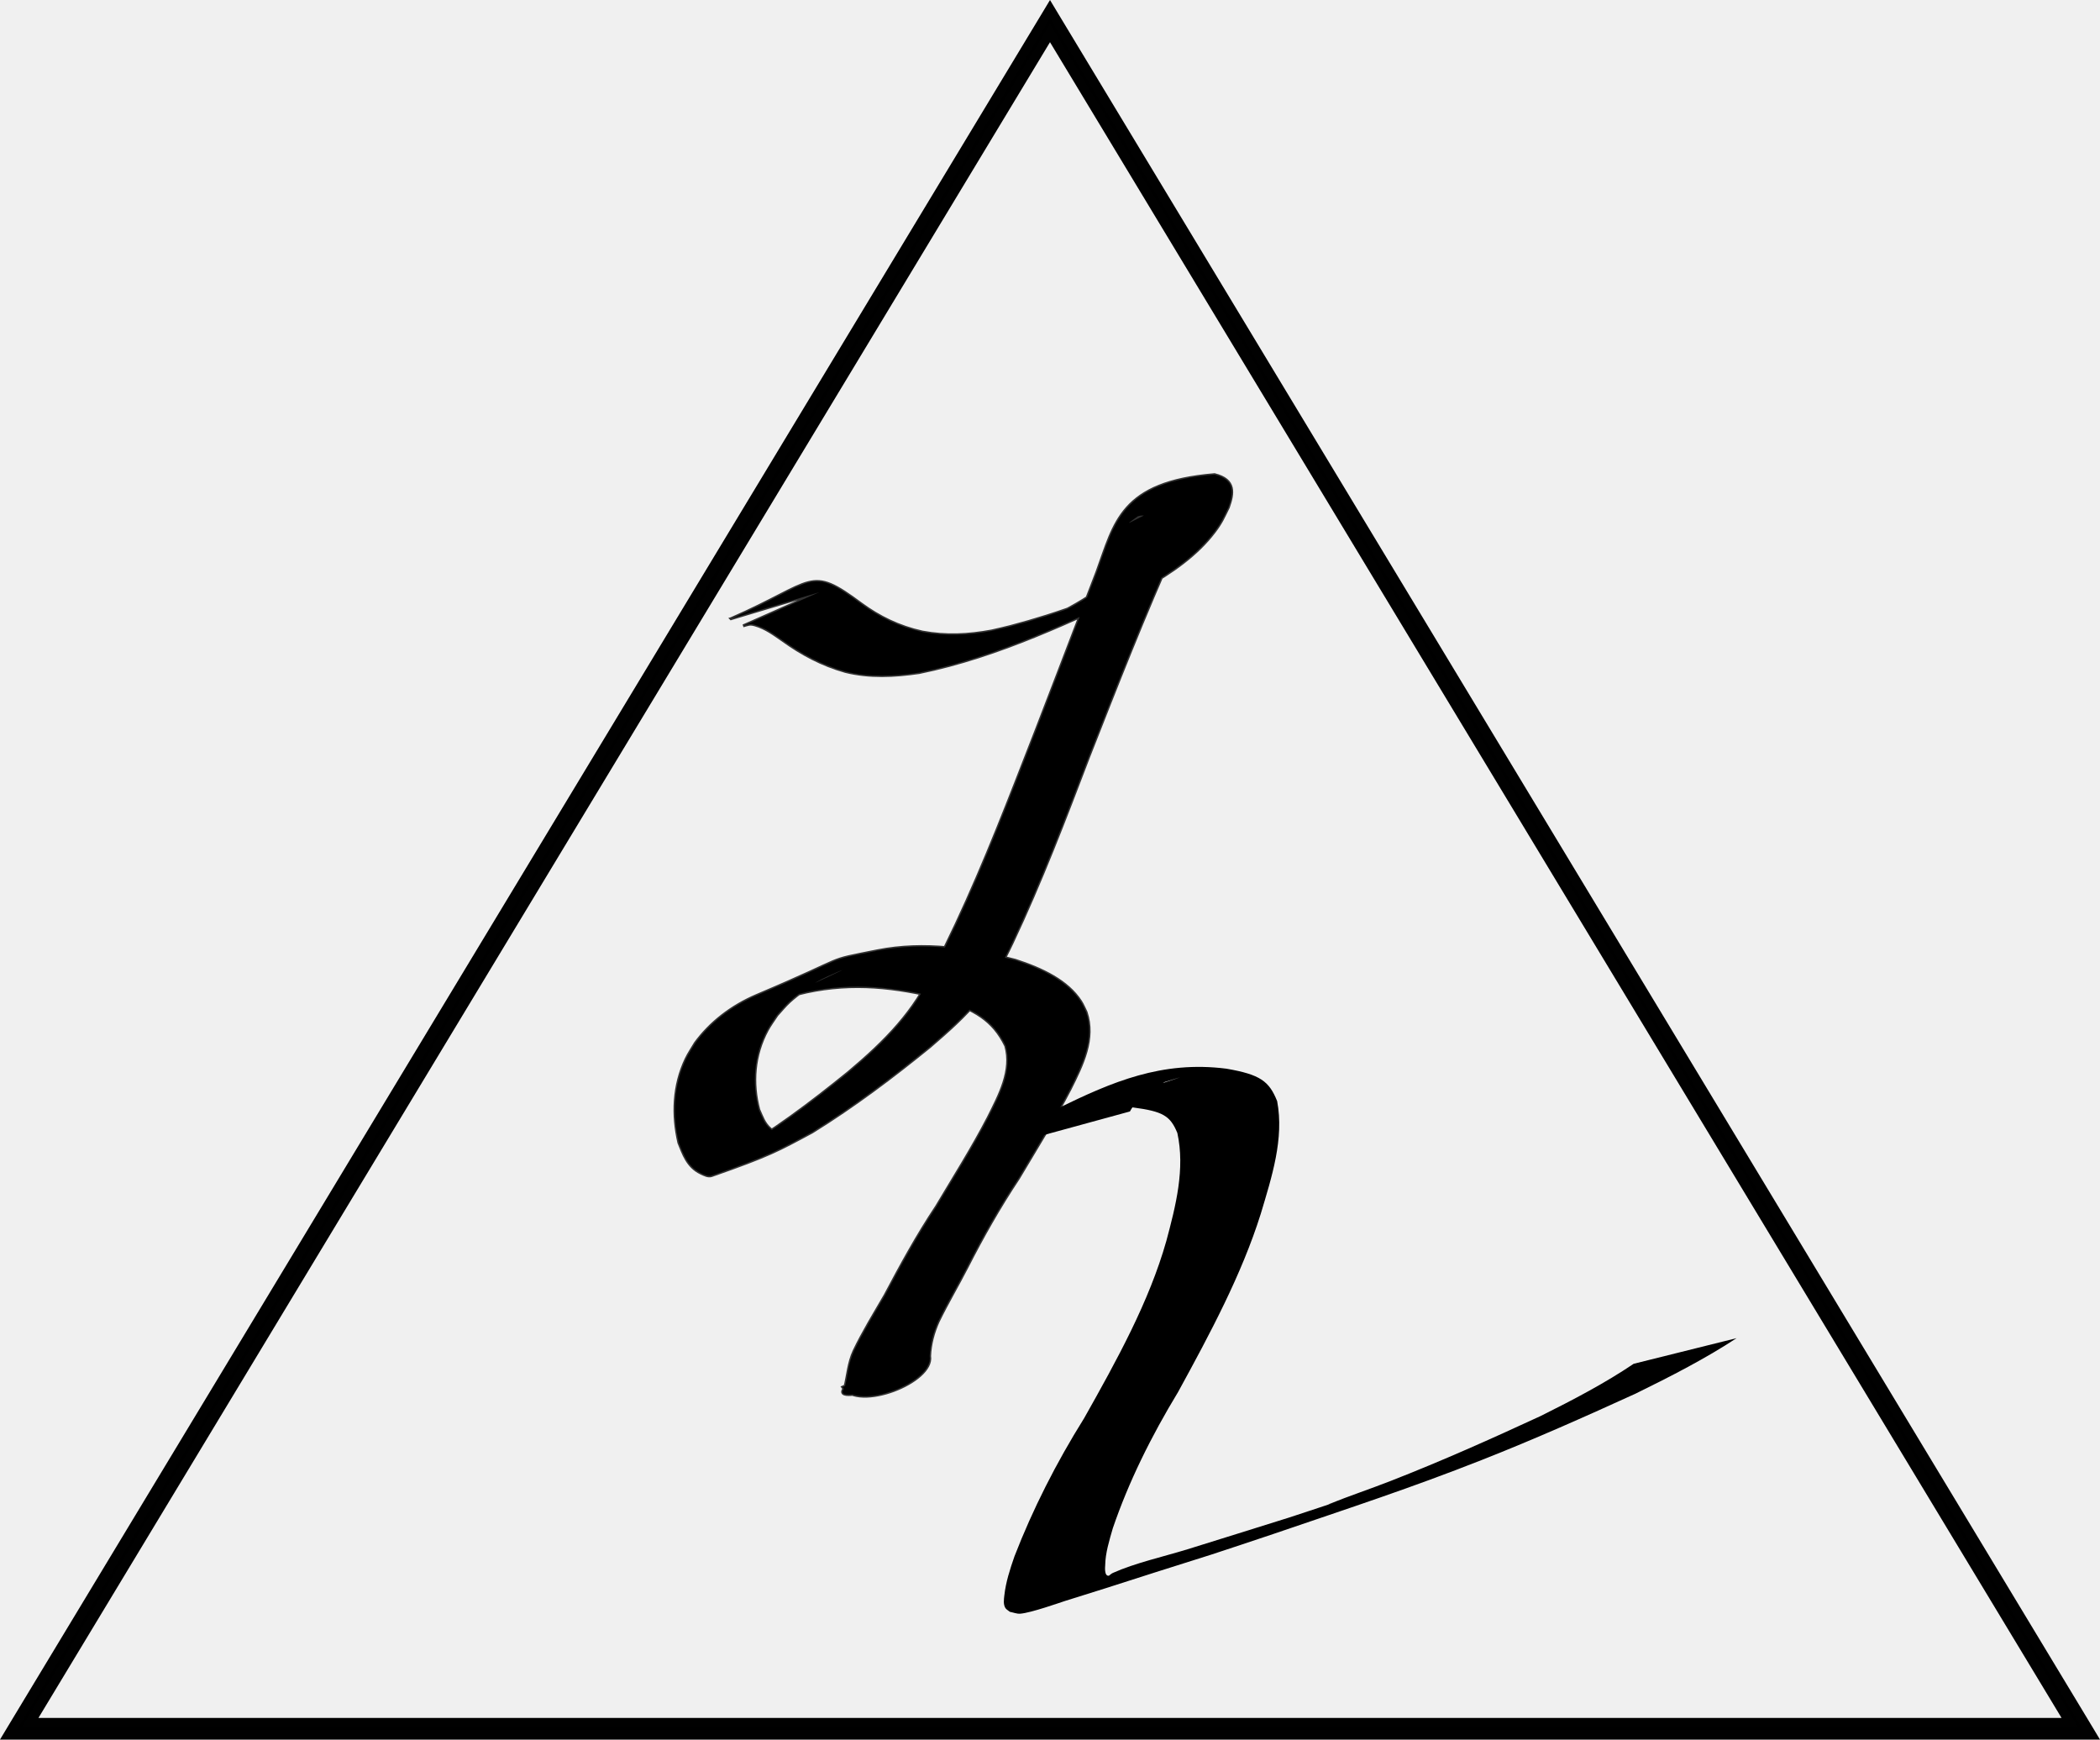
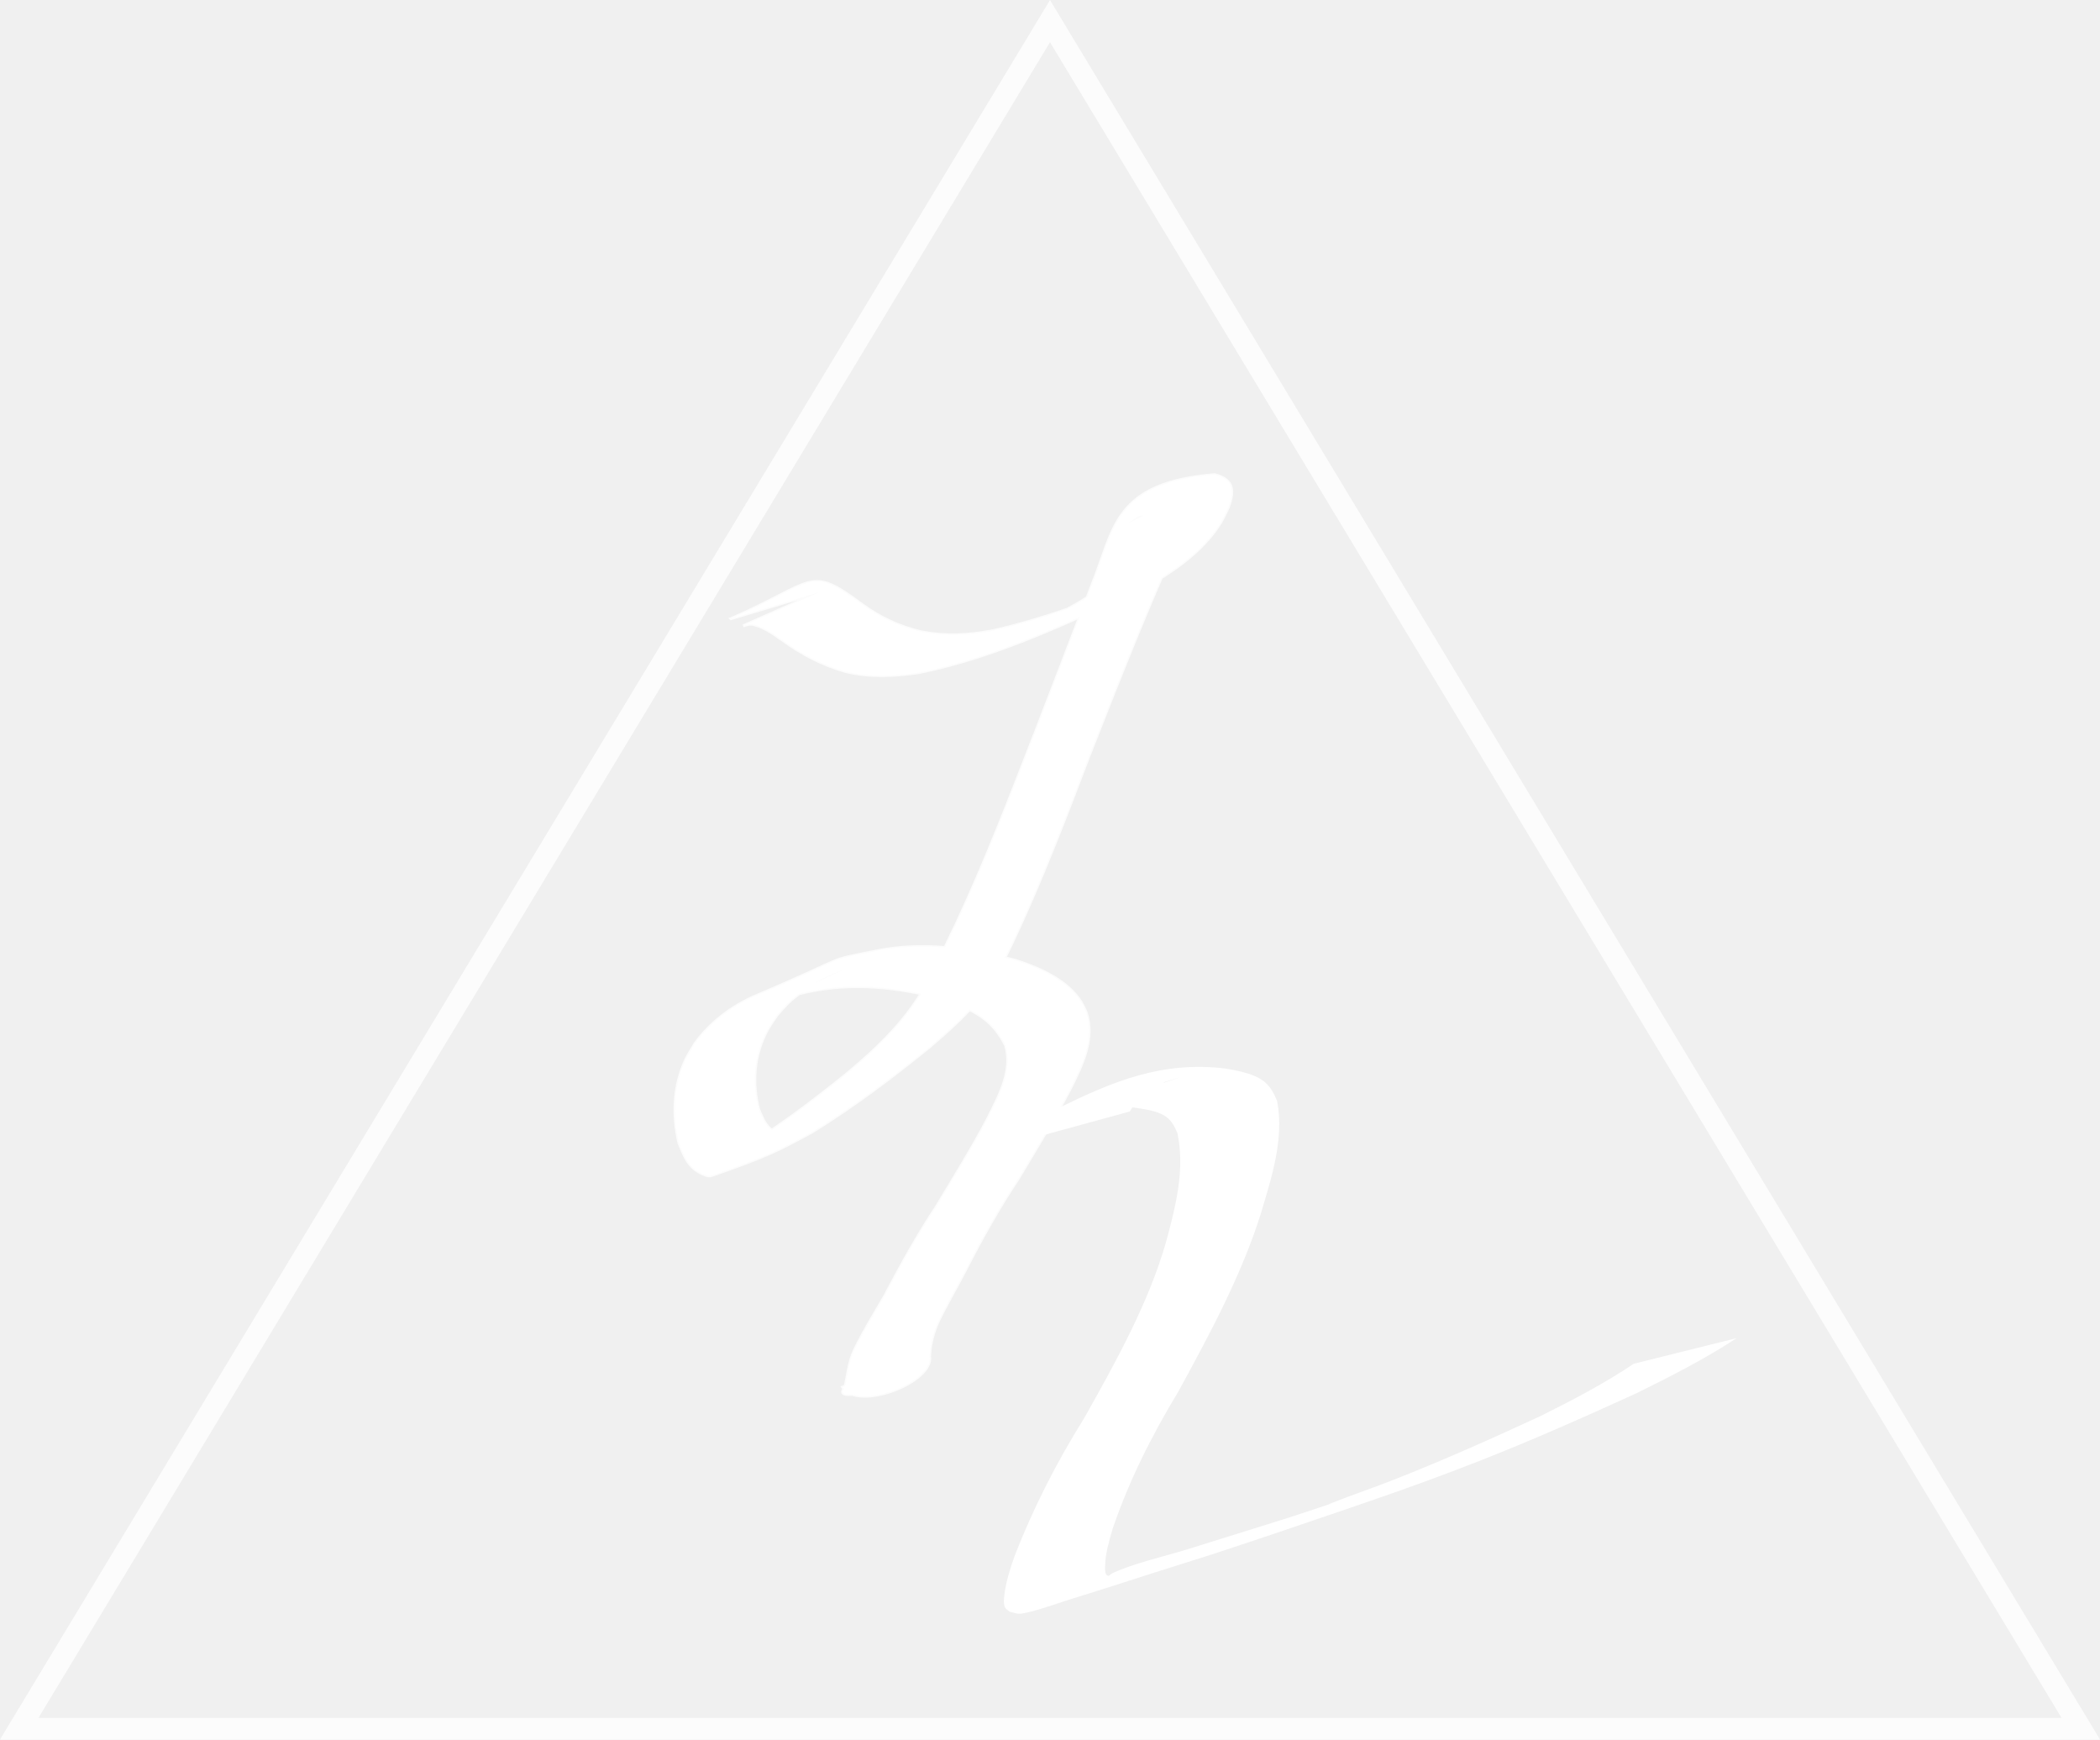
<svg xmlns="http://www.w3.org/2000/svg" width="733.561" height="607.537" id="svg2" version="1.1">
  <defs id="defs4">
    <linearGradient id="linearGradient5245">
      <stop style="stop-color:#000000;stop-opacity:1;" offset="0" id="stop5247" />
    </linearGradient>
    <linearGradient id="linearGradient5216">
      <stop style="stop-color:#000000;stop-opacity:1;" offset="0" id="stop5218" />
    </linearGradient>
  </defs>
  <g id="layer1" transform="translate(-3.93706,-231.5056)">
-     <path style="fill:#000000;fill-opacity:1;fill-rule:nonzero;stroke:#000000;stroke-opacity:0.792" id="path3017" d="m 259.288,447.582 c 29.739,-13.012 27.046,-18.867 45.556,-5.108 6.143,4.5 13.079,7.962 21.3,9.77 8.284,1.526 15.998,1.132 24.213,-0.381 2.156,-0.51 4.334,-0.97 6.467,-1.531 8.68,-2.283 17.357,-5.008 25.556,-8.141 3.234,-1.236 12.72,-5.252 9.535,-3.947 -5.645,2.313 -11.275,4.647 -16.913,6.97 13.723,-7.183 23.049,-14.644 29.043,-26.396 0.87,-1.894 2.89,-8.763 -2.662,-6.992 -8.839,6.37 2.055,-1.654 24.462,-9.84 1.132,-0.414 -1.664,1.437 -2.304,2.253 -0.977,1.245 -1.778,2.569 -2.525,3.902 -2.465,4.399 -4.248,8.841 -6.234,13.379 -11.046,24.559 -20.795,49.436 -30.56,74.297 -8.315,21.781 -16.635,43.593 -26.721,64.953 -3.2,6.723 -6.696,13.427 -11.623,19.56 -4.874,6.066 -10.984,11.397 -17.147,16.716 -12.949,10.524 -26.422,20.703 -41.145,29.822 -11.984,6.428 -14.775,8.091 -35.097,15.206 -1.175,0.411 -2.614,-0.353 -3.709,-0.875 -4.784,-2.279 -6.156,-6.855 -7.704,-10.58 -2.266,-9.694 -1.94,-19.955 2.533,-29.302 0.905,-1.891 2.146,-3.68 3.22,-5.52 5.102,-6.941 12.4,-12.819 21.631,-16.722 34.154,-14.439 22.145,-11.533 42.018,-15.524 16.435,-3.221 32.445,-0.732 48.126,3.329 9.39,3.042 18.224,7.269 22.838,14.42 0.769,1.191 1.262,2.472 1.893,3.709 3.131,9.311 -1.298,18.241 -5.616,26.873 -5.481,10.545 -11.889,20.801 -18.027,31.136 -6.691,10.063 -12.527,20.382 -17.89,30.879 -3.283,6.401 -7.017,12.664 -10.141,19.111 -1.743,3.905 -2.822,7.986 -2.984,12.108 1.531,9.085 -24.977,19.349 -30.402,10.836 0,0 28.854,-12.324 28.854,-12.324 v 0 c 4.822,7.932 -34.699,20.105 -28.12,12.567 1.08,-4.282 1.31,-8.694 3.243,-12.847 3.163,-6.621 7.1,-12.979 10.835,-19.424 5.564,-10.494 11.257,-20.932 17.995,-31.04 6.12,-10.285 12.572,-20.473 18.016,-30.975 4.02,-8.019 8.57,-16.435 6.167,-25.143 -4.466,-9.156 -10.866,-12.7 -22.589,-16.636 -15.773,-3.915 -30.648,-5.68 -46.97,-2.189 -15.577,3.724 -8.349,2.521 11.993,-7.404 2.169,-1.058 -4.585,1.816 -6.712,2.92 -3.807,1.976 -8.378,5.181 -11.31,7.874 -1.598,1.467 -2.89,3.109 -4.335,4.663 -1.126,1.741 -2.409,3.428 -3.378,5.222 -4.741,8.776 -5.412,18.61 -2.98,27.828 1.094,2.383 1.789,4.806 4.056,6.765 0.642,0.555 1.483,1.038 2.42,1.248 0.805,0.18 3.213,-0.491 2.511,-0.145 -6.38,3.152 -35.991,16.172 -19.686,8.795 15.362,-8.727 28.927,-19.029 42.005,-29.631 13.189,-11.074 23.198,-21.374 29.692,-35.656 11.107,-21.427 20.091,-43.44 28.724,-65.494 9.639,-24.468 18.882,-49.023 28.357,-73.527 6.338,-17.254 8.244,-31.428 41.13,-34.133 7.424,1.826 6.544,6.558 4.843,11.396 -1.735,3.509 -2.38,5.211 -4.923,8.569 -6.022,7.951 -14.944,14.29 -24.669,19.647 -25.144,11.244 -49.939,23.675 -78.475,29.524 -8.58,1.252 -17.291,1.706 -25.731,-0.4 -8.305,-2.339 -15.368,-6.202 -21.773,-10.809 -2.917,-2.001 -5.994,-4.372 -9.793,-5.44 -1.893,-0.532 -2.342,-0.144 -4.141,0.326 8.84,-3.907 17.681,-7.814 26.521,-11.721 0,0 -30.765,9.222 -30.765,9.222 z" />
-     <path style="fill:#000000;fill-opacity:1;fill-rule:nonzero;stroke:none" id="path3019" d="m 361.83,629.743 c 2.846,-4.249 6.697,-8.005 11.999,-11.322 18.491,-9.019 35.925,-16.572 58.528,-13.684 11.808,2.05 14.915,4.361 17.709,11.336 2.476,13.129 -1.87,26.456 -5.729,39.358 -6.665,21.199 -17.662,41.738 -28.868,62.209 -9.428,15.546 -17.276,31.393 -22.804,47.583 -1.243,4.318 -2.61,8.643 -2.672,13.038 -0.003,0.181 -0.432,3.805 1.295,3.554 0.467,-0.327 0.825,-0.721 1.401,-0.98 7.65,-3.438 17.67,-5.678 26.061,-8.255 11.891,-3.652 23.681,-7.419 35.545,-11.101 7.039,-2.332 14.109,-4.631 21.116,-6.997 2.352,-0.794 -9.391,3.184 -7.152,2.282 6.992,-2.818 14.378,-5.28 21.437,-8.039 18.099,-7.073 35.314,-14.777 52.386,-22.676 11.461,-5.698 22.649,-11.585 32.523,-18.251 0,0 35.952,-8.956 35.952,-8.956 v 0 c -10.739,7.064 -22.855,13.279 -35.204,19.342 -17.605,8.031 -35.332,15.933 -53.85,23.225 -25.02,9.852 -44.808,16.282 -72.826,25.846 -7.186,2.453 -14.467,4.808 -21.7,7.212 -6.591,2.084 -13.183,4.168 -19.774,6.252 -5.755,1.844 -11.498,3.701 -17.266,5.531 -4.608,1.462 -9.251,2.884 -13.86,4.344 -1.703,0.539 -12.028,4.214 -15.765,4.48 -1.251,0.089 -2.411,-0.435 -3.617,-0.652 -0.51,-0.429 -1.207,-0.799 -1.531,-1.287 -0.847,-1.275 -0.536,-3.176 -0.399,-4.428 0.505,-4.615 1.968,-9.144 3.544,-13.668 6.358,-16.381 14.498,-32.509 24.354,-48.275 11.435,-20.282 22.674,-40.643 28.673,-61.793 3.336,-12.401 6.606,-25.227 3.869,-37.772 -2.484,-6.037 -5.061,-7.549 -15.498,-8.928 -4.304,-0.317 -8.174,-0.409 -12.454,0.154 -1.201,0.158 -4.58,1.009 -3.54,0.62 21.102,-7.889 42.355,-14.328 27.085,-9.665 -5.455,2.963 -9.893,6.049 -12.162,10.294 0,0 -36.806,10.069 -36.806,10.069 z" />
-     <path style="color:#000000;font-style:normal;font-variant:normal;font-weight:normal;font-stretch:normal;font-size:medium;line-height:normal;font-family:Sans;-inkscape-font-specification:Sans;text-indent:0;text-align:start;text-decoration:none;text-decoration-line:none;letter-spacing:normal;word-spacing:normal;text-transform:none;writing-mode:lr-tb;direction:ltr;baseline-shift:baseline;text-anchor:start;display:inline;overflow:visible;visibility:visible;fill:#000000;fill-opacity:1;stroke:#000000;stroke-width:6.597;stroke-miterlimit:4;stroke-dasharray:none;stroke-opacity:0.994;marker:none;enable-background:accumulate" d="m 370.718,237.908 -0.438,0.728 -360.074,596.38 -0.438,0.728 h 0.875 720.149 0.875 l -0.438,-0.728 -360.074,-596.38 z m 0,1.951 359.199,594.924 H 11.519 Z" id="path2986" />
+     <path style="fill:#ffffff;fill-opacity:1;fill-rule:nonzero;stroke:#ffffff;stroke-opacity:0.792" id="path3017" d="m 259.288,447.582 c 29.739,-13.012 27.046,-18.867 45.556,-5.108 6.143,4.5 13.079,7.962 21.3,9.77 8.284,1.526 15.998,1.132 24.213,-0.381 2.156,-0.51 4.334,-0.97 6.467,-1.531 8.68,-2.283 17.357,-5.008 25.556,-8.141 3.234,-1.236 12.72,-5.252 9.535,-3.947 -5.645,2.313 -11.275,4.647 -16.913,6.97 13.723,-7.183 23.049,-14.644 29.043,-26.396 0.87,-1.894 2.89,-8.763 -2.662,-6.992 -8.839,6.37 2.055,-1.654 24.462,-9.84 1.132,-0.414 -1.664,1.437 -2.304,2.253 -0.977,1.245 -1.778,2.569 -2.525,3.902 -2.465,4.399 -4.248,8.841 -6.234,13.379 -11.046,24.559 -20.795,49.436 -30.56,74.297 -8.315,21.781 -16.635,43.593 -26.721,64.953 -3.2,6.723 -6.696,13.427 -11.623,19.56 -4.874,6.066 -10.984,11.397 -17.147,16.716 -12.949,10.524 -26.422,20.703 -41.145,29.822 -11.984,6.428 -14.775,8.091 -35.097,15.206 -1.175,0.411 -2.614,-0.353 -3.709,-0.875 -4.784,-2.279 -6.156,-6.855 -7.704,-10.58 -2.266,-9.694 -1.94,-19.955 2.533,-29.302 0.905,-1.891 2.146,-3.68 3.22,-5.52 5.102,-6.941 12.4,-12.819 21.631,-16.722 34.154,-14.439 22.145,-11.533 42.018,-15.524 16.435,-3.221 32.445,-0.732 48.126,3.329 9.39,3.042 18.224,7.269 22.838,14.42 0.769,1.191 1.262,2.472 1.893,3.709 3.131,9.311 -1.298,18.241 -5.616,26.873 -5.481,10.545 -11.889,20.801 -18.027,31.136 -6.691,10.063 -12.527,20.382 -17.89,30.879 -3.283,6.401 -7.017,12.664 -10.141,19.111 -1.743,3.905 -2.822,7.986 -2.984,12.108 1.531,9.085 -24.977,19.349 -30.402,10.836 0,0 28.854,-12.324 28.854,-12.324 v 0 c 4.822,7.932 -34.699,20.105 -28.12,12.567 1.08,-4.282 1.31,-8.694 3.243,-12.847 3.163,-6.621 7.1,-12.979 10.835,-19.424 5.564,-10.494 11.257,-20.932 17.995,-31.04 6.12,-10.285 12.572,-20.473 18.016,-30.975 4.02,-8.019 8.57,-16.435 6.167,-25.143 -4.466,-9.156 -10.866,-12.7 -22.589,-16.636 -15.773,-3.915 -30.648,-5.68 -46.97,-2.189 -15.577,3.724 -8.349,2.521 11.993,-7.404 2.169,-1.058 -4.585,1.816 -6.712,2.92 -3.807,1.976 -8.378,5.181 -11.31,7.874 -1.598,1.467 -2.89,3.109 -4.335,4.663 -1.126,1.741 -2.409,3.428 -3.378,5.222 -4.741,8.776 -5.412,18.61 -2.98,27.828 1.094,2.383 1.789,4.806 4.056,6.765 0.642,0.555 1.483,1.038 2.42,1.248 0.805,0.18 3.213,-0.491 2.511,-0.145 -6.38,3.152 -35.991,16.172 -19.686,8.795 15.362,-8.727 28.927,-19.029 42.005,-29.631 13.189,-11.074 23.198,-21.374 29.692,-35.656 11.107,-21.427 20.091,-43.44 28.724,-65.494 9.639,-24.468 18.882,-49.023 28.357,-73.527 6.338,-17.254 8.244,-31.428 41.13,-34.133 7.424,1.826 6.544,6.558 4.843,11.396 -1.735,3.509 -2.38,5.211 -4.923,8.569 -6.022,7.951 -14.944,14.29 -24.669,19.647 -25.144,11.244 -49.939,23.675 -78.475,29.524 -8.58,1.252 -17.291,1.706 -25.731,-0.4 -8.305,-2.339 -15.368,-6.202 -21.773,-10.809 -2.917,-2.001 -5.994,-4.372 -9.793,-5.44 -1.893,-0.532 -2.342,-0.144 -4.141,0.326 8.84,-3.907 17.681,-7.814 26.521,-11.721 0,0 -30.765,9.222 -30.765,9.222 z" />
+     <path style="fill:#ffffff;fill-opacity:1;fill-rule:nonzero;stroke:none" id="path3019" d="m 361.83,629.743 c 2.846,-4.249 6.697,-8.005 11.999,-11.322 18.491,-9.019 35.925,-16.572 58.528,-13.684 11.808,2.05 14.915,4.361 17.709,11.336 2.476,13.129 -1.87,26.456 -5.729,39.358 -6.665,21.199 -17.662,41.738 -28.868,62.209 -9.428,15.546 -17.276,31.393 -22.804,47.583 -1.243,4.318 -2.61,8.643 -2.672,13.038 -0.003,0.181 -0.432,3.805 1.295,3.554 0.467,-0.327 0.825,-0.721 1.401,-0.98 7.65,-3.438 17.67,-5.678 26.061,-8.255 11.891,-3.652 23.681,-7.419 35.545,-11.101 7.039,-2.332 14.109,-4.631 21.116,-6.997 2.352,-0.794 -9.391,3.184 -7.152,2.282 6.992,-2.818 14.378,-5.28 21.437,-8.039 18.099,-7.073 35.314,-14.777 52.386,-22.676 11.461,-5.698 22.649,-11.585 32.523,-18.251 0,0 35.952,-8.956 35.952,-8.956 v 0 c -10.739,7.064 -22.855,13.279 -35.204,19.342 -17.605,8.031 -35.332,15.933 -53.85,23.225 -25.02,9.852 -44.808,16.282 -72.826,25.846 -7.186,2.453 -14.467,4.808 -21.7,7.212 -6.591,2.084 -13.183,4.168 -19.774,6.252 -5.755,1.844 -11.498,3.701 -17.266,5.531 -4.608,1.462 -9.251,2.884 -13.86,4.344 -1.703,0.539 -12.028,4.214 -15.765,4.48 -1.251,0.089 -2.411,-0.435 -3.617,-0.652 -0.51,-0.429 -1.207,-0.799 -1.531,-1.287 -0.847,-1.275 -0.536,-3.176 -0.399,-4.428 0.505,-4.615 1.968,-9.144 3.544,-13.668 6.358,-16.381 14.498,-32.509 24.354,-48.275 11.435,-20.282 22.674,-40.643 28.673,-61.793 3.336,-12.401 6.606,-25.227 3.869,-37.772 -2.484,-6.037 -5.061,-7.549 -15.498,-8.928 -4.304,-0.317 -8.174,-0.409 -12.454,0.154 -1.201,0.158 -4.58,1.009 -3.54,0.62 21.102,-7.889 42.355,-14.328 27.085,-9.665 -5.455,2.963 -9.893,6.049 -12.162,10.294 0,0 -36.806,10.069 -36.806,10.069 z" />
+     <path style="color:#000000;font-style:normal;font-variant:normal;font-weight:normal;font-stretch:normal;font-size:medium;line-height:normal;font-family:Sans;-inkscape-font-specification:Sans;text-indent:0;text-align:start;text-decoration:none;text-decoration-line:none;letter-spacing:normal;word-spacing:normal;text-transform:none;writing-mode:lr-tb;direction:ltr;baseline-shift:baseline;text-anchor:start;display:inline;overflow:visible;visibility:visible;fill:#ffffff;fill-opacity:1;stroke:#fcfcfc;stroke-width:6.597;stroke-miterlimit:4;stroke-dasharray:none;stroke-opacity:0.994;marker:none;enable-background:accumulate" d="m 370.718,237.908 -0.438,0.728 -360.074,596.38 -0.438,0.728 h 0.875 720.149 0.875 l -0.438,-0.728 -360.074,-596.38 z m 0,1.951 359.199,594.924 H 11.519 Z" id="path2986" />
  </g>
</svg>
